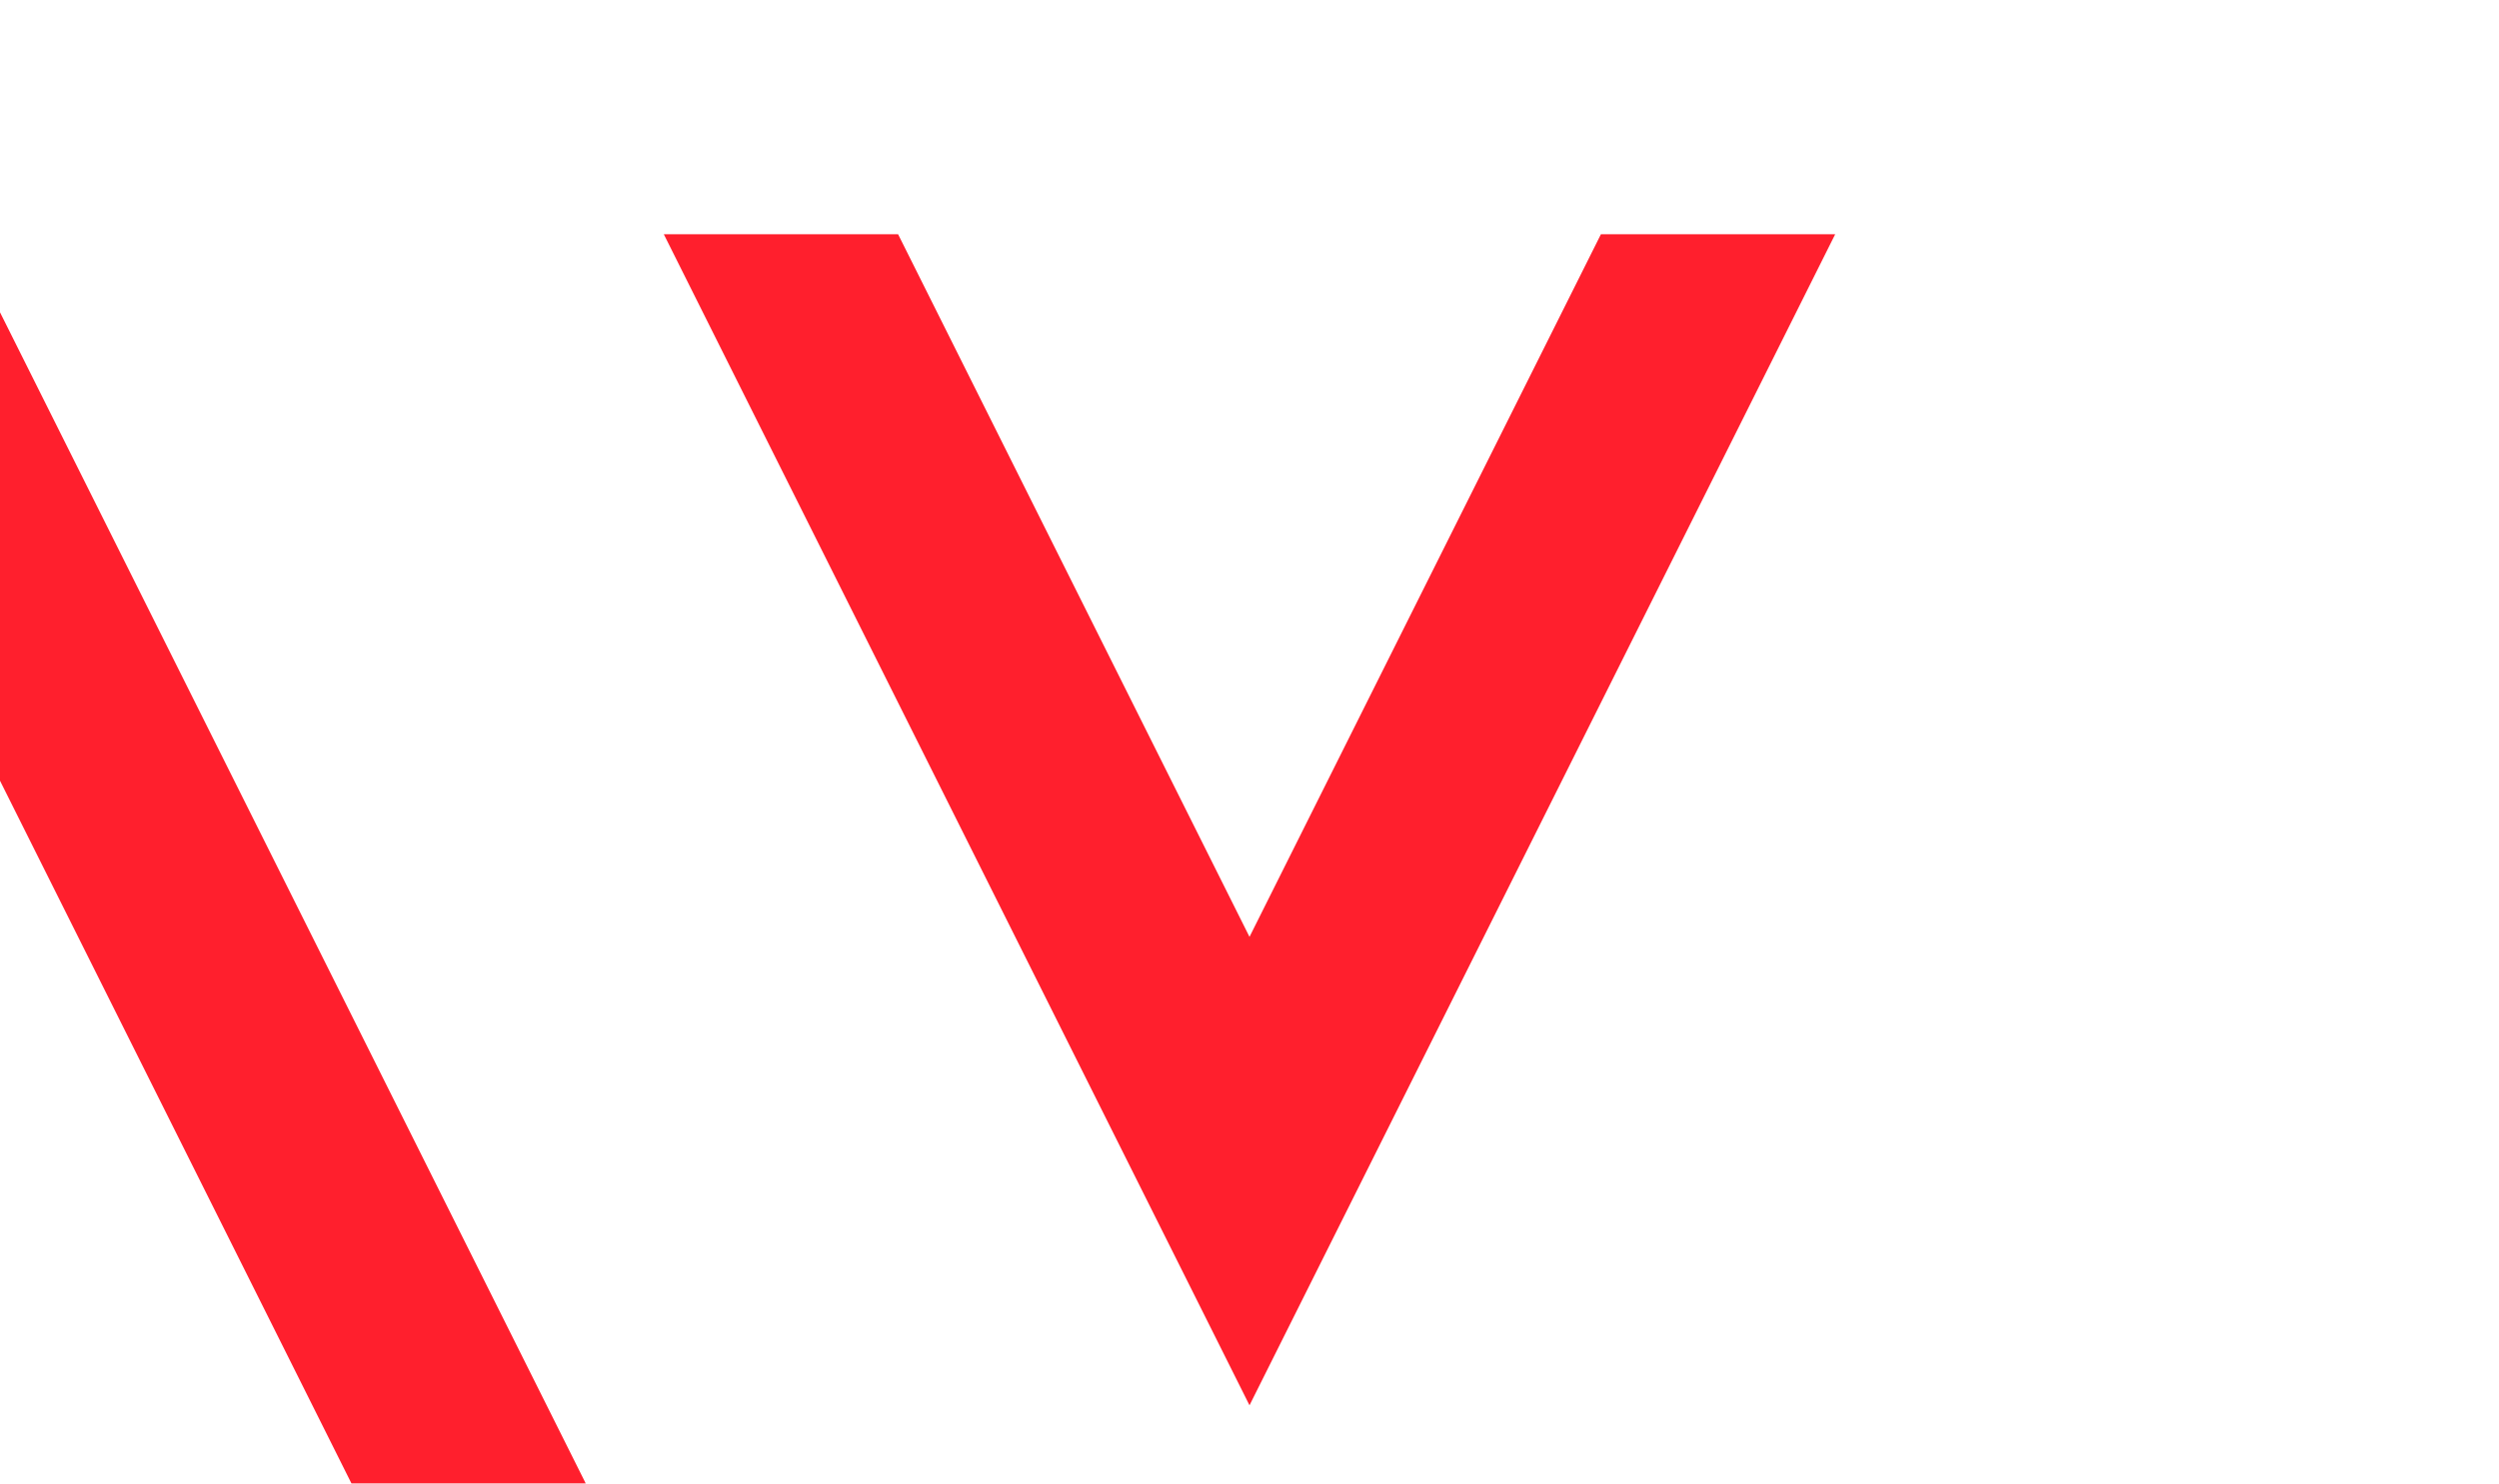
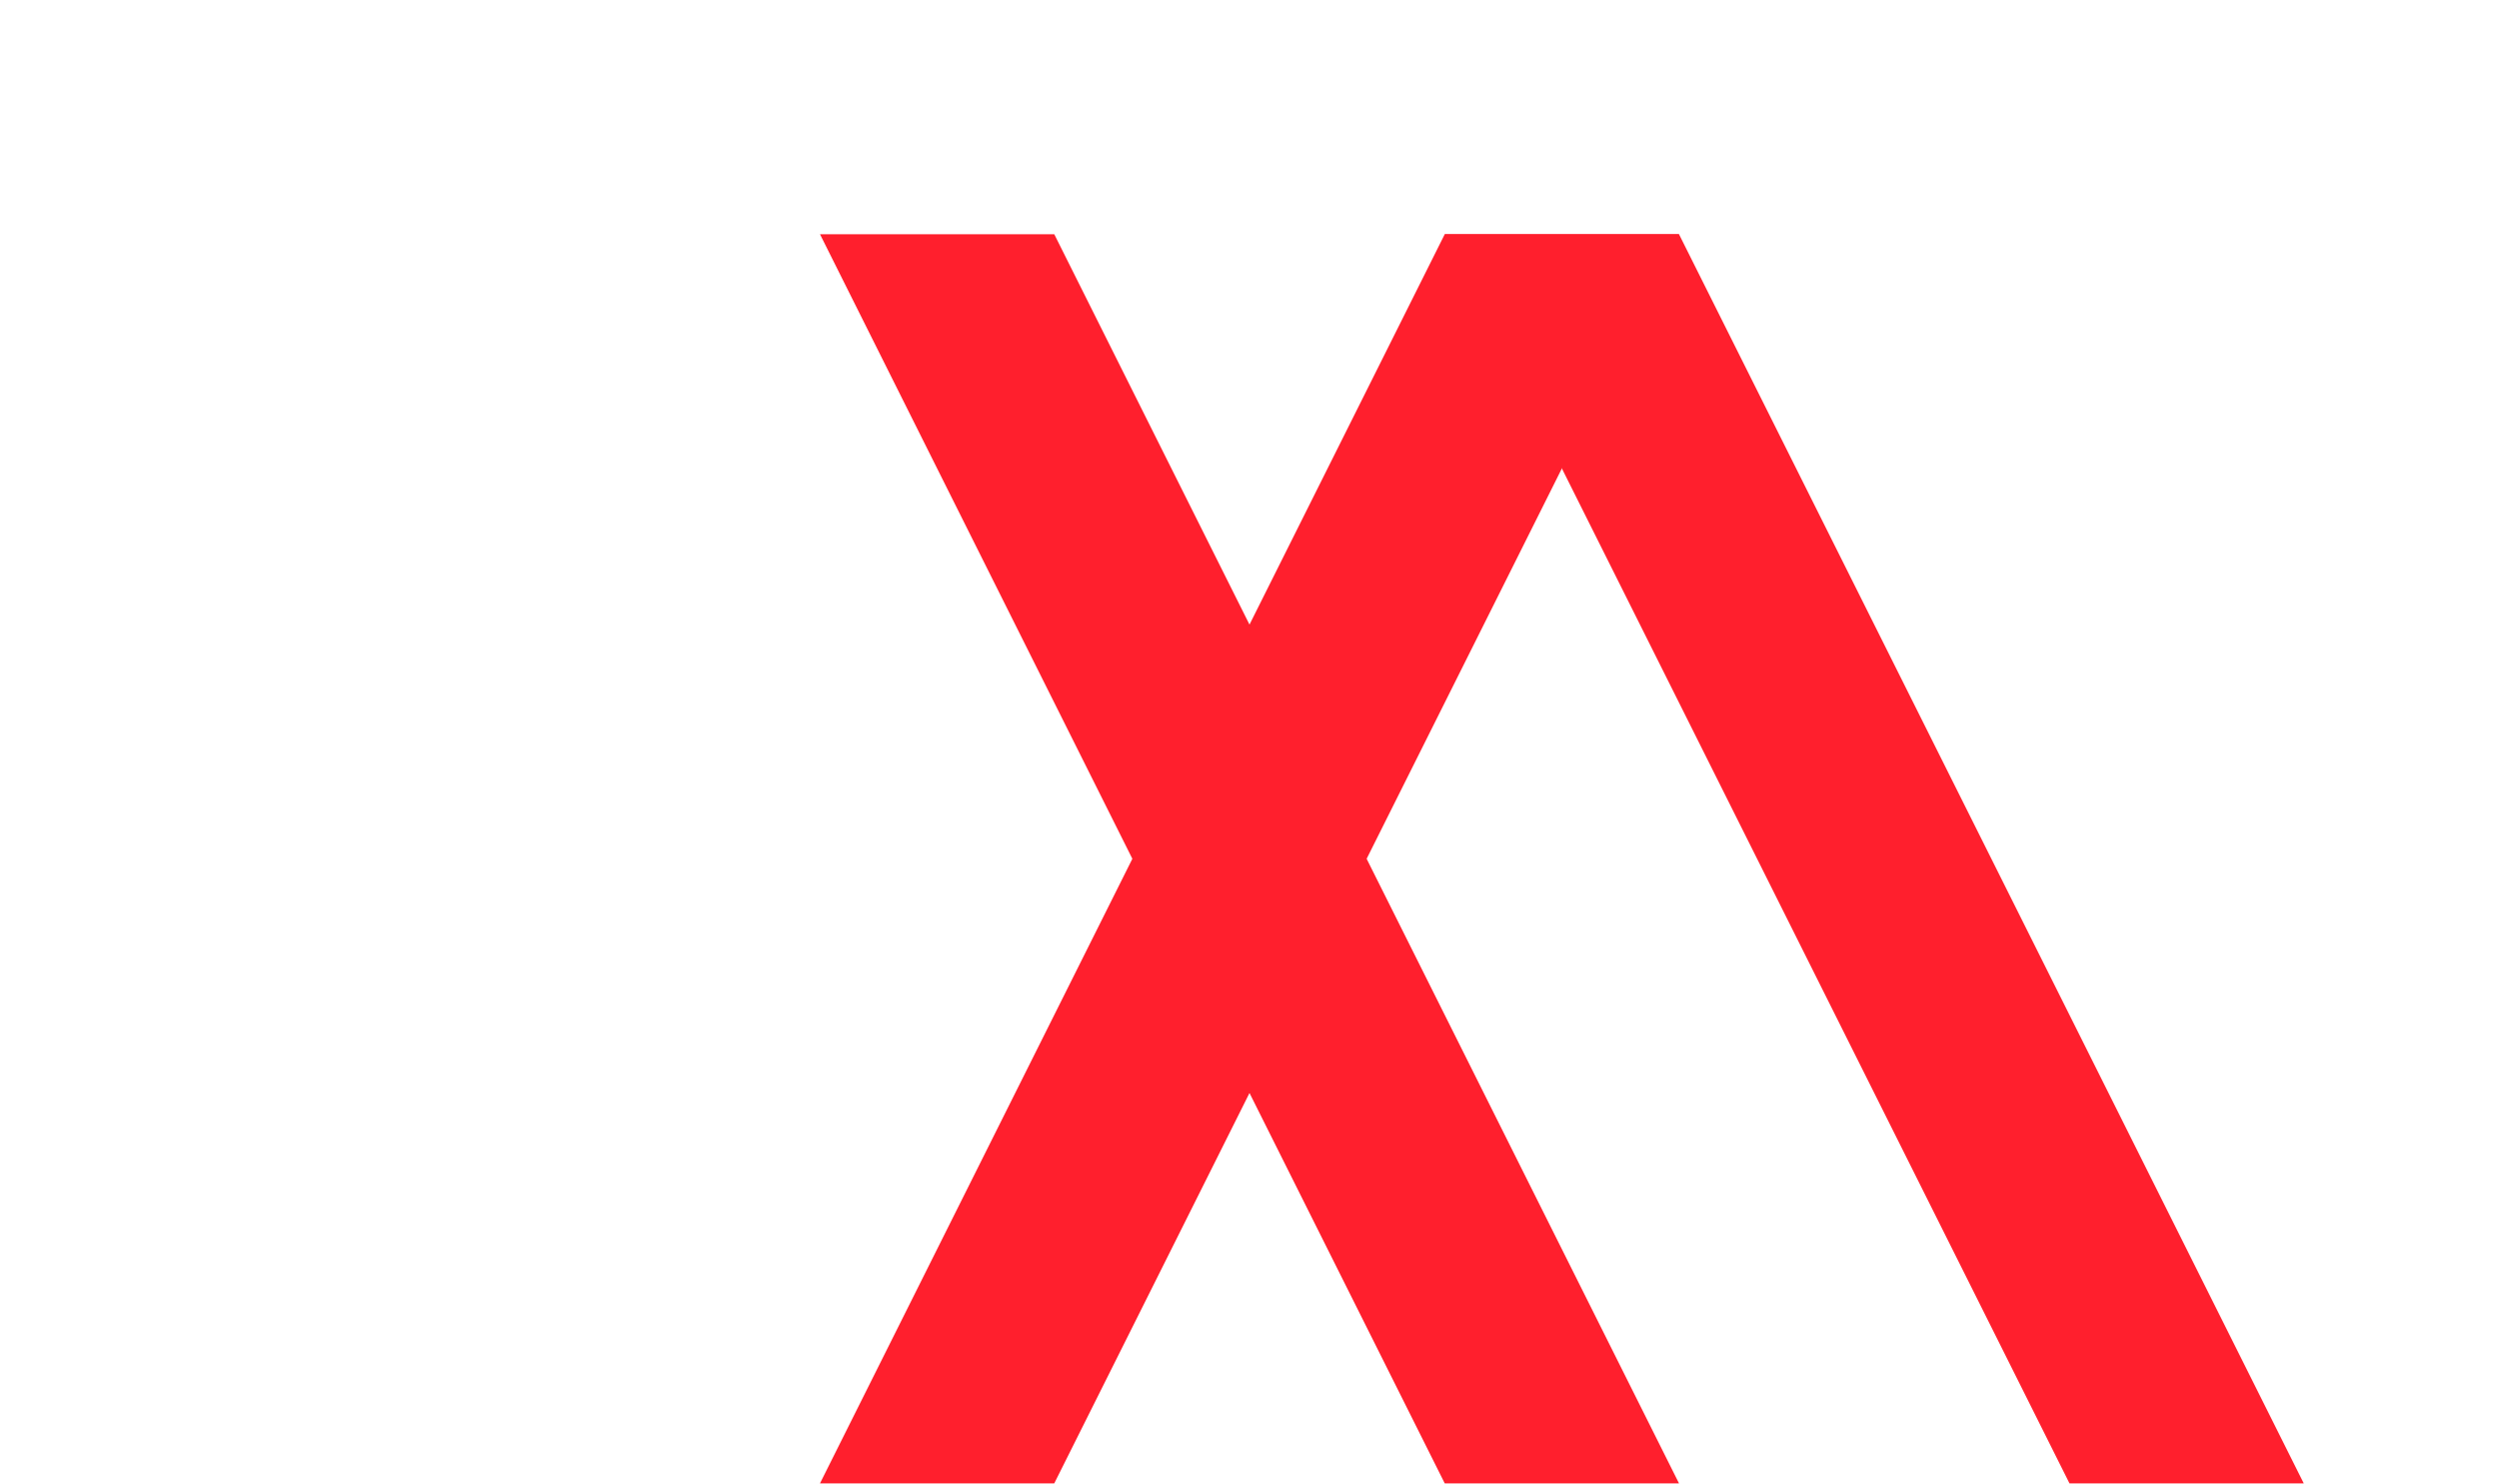
<svg xmlns="http://www.w3.org/2000/svg" width="192" height="114" viewBox="0 0 192 114">
  <defs>
    <clipPath id="pin">
      <rect width="192" height="18" />
    </clipPath>
    <clipPath id="cone">
      <rect y="18" width="192" height="96" />
    </clipPath>
  </defs>
  <g clip-path="url(#pin)" />
  <g clip-path="url(#cone)">
    <g transform="translate(0,18)">
-       <defs>
-         <clipPath id="rl0_36">
-           <rect x="0" y="0" width="96" height="96" />
-         </clipPath>
-       </defs>
-       <g clip-path="url(#rl0_36)">
-         <polygon points="51,0 69,0 117,96 99,96" fill="#ff1f2d" />
-       </g>
-       <defs>
-         <clipPath id="rl1_-36">
-           <rect x="96" y="0" width="96" height="96" />
-         </clipPath>
-       </defs>
-       <g clip-path="url(#rl1_-36)">
-         <polygon points="123,0 141,0 93,96 75,96" fill="#ff1f2d" />
-       </g>
-       <defs>
-         <clipPath id="rl0_-36">
-           <rect x="0" y="0" width="96" height="96" />
-         </clipPath>
-       </defs>
-       <g clip-path="url(#rl0_-36)">
-         <polygon points="-21,0 -3,0 45,96 27,96" fill="#ff1f2d" />
-       </g>
+       <polygon points="-129,0 -111,0 -63,96 -81,96" fill="#ff1f2d" />
+       <polygon points="63,0 81,0 129,96 111,96" fill="#ff1f2d" />
+       <polygon points="255,0 273,0 321,96 303,96" fill="#ff1f2d" />
+       <polygon points="-81,0 -63,0 -111,96 -129,96" fill="#ff1f2d" />
+       <polygon points="111,0 129,0 81,96 63,96" fill="#ff1f2d" />
+       <polygon points="303,0 321,0 273,96 255,96" fill="#ff1f2d" />
+       <polygon points="-81,0 -63,0 -15,96 -33,96" fill="#ff1f2d" />
+       <polygon points="111,0 129,0 177,96 159,96" fill="#ff1f2d" />
+       <polygon points="303,0 321,0 369,96 351,96" fill="#ff1f2d" />
    </g>
  </g>
</svg>
